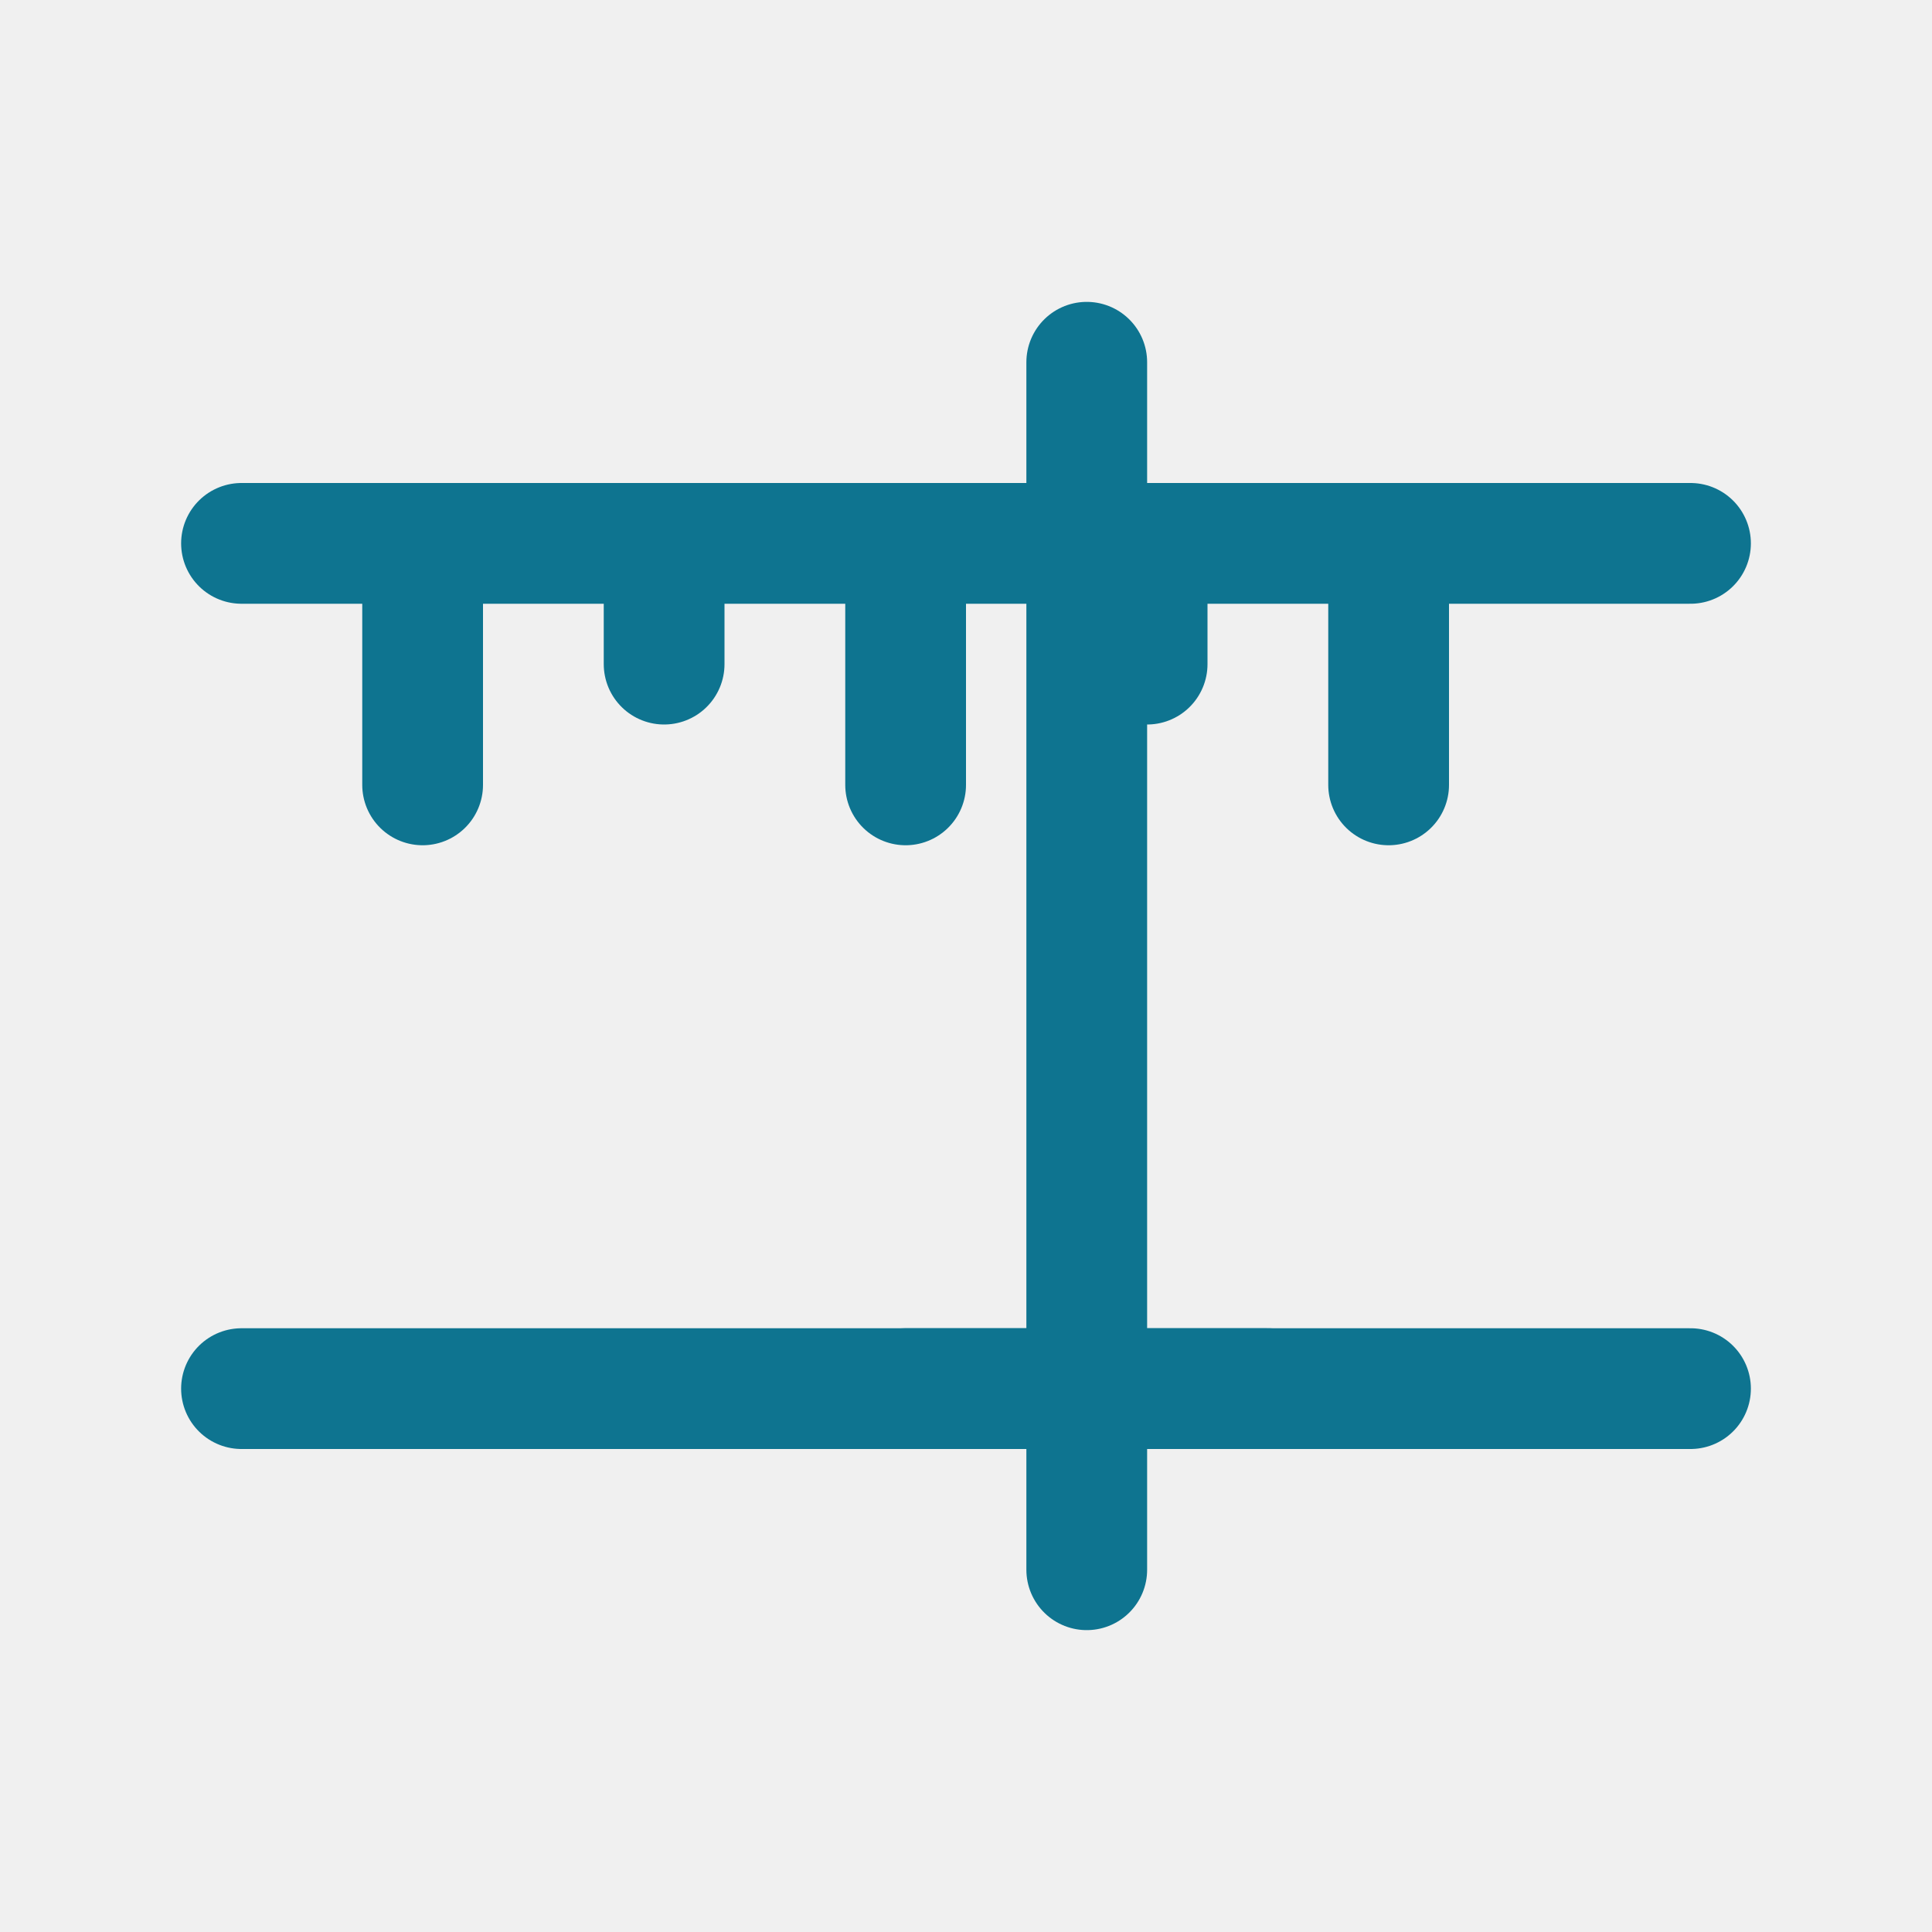
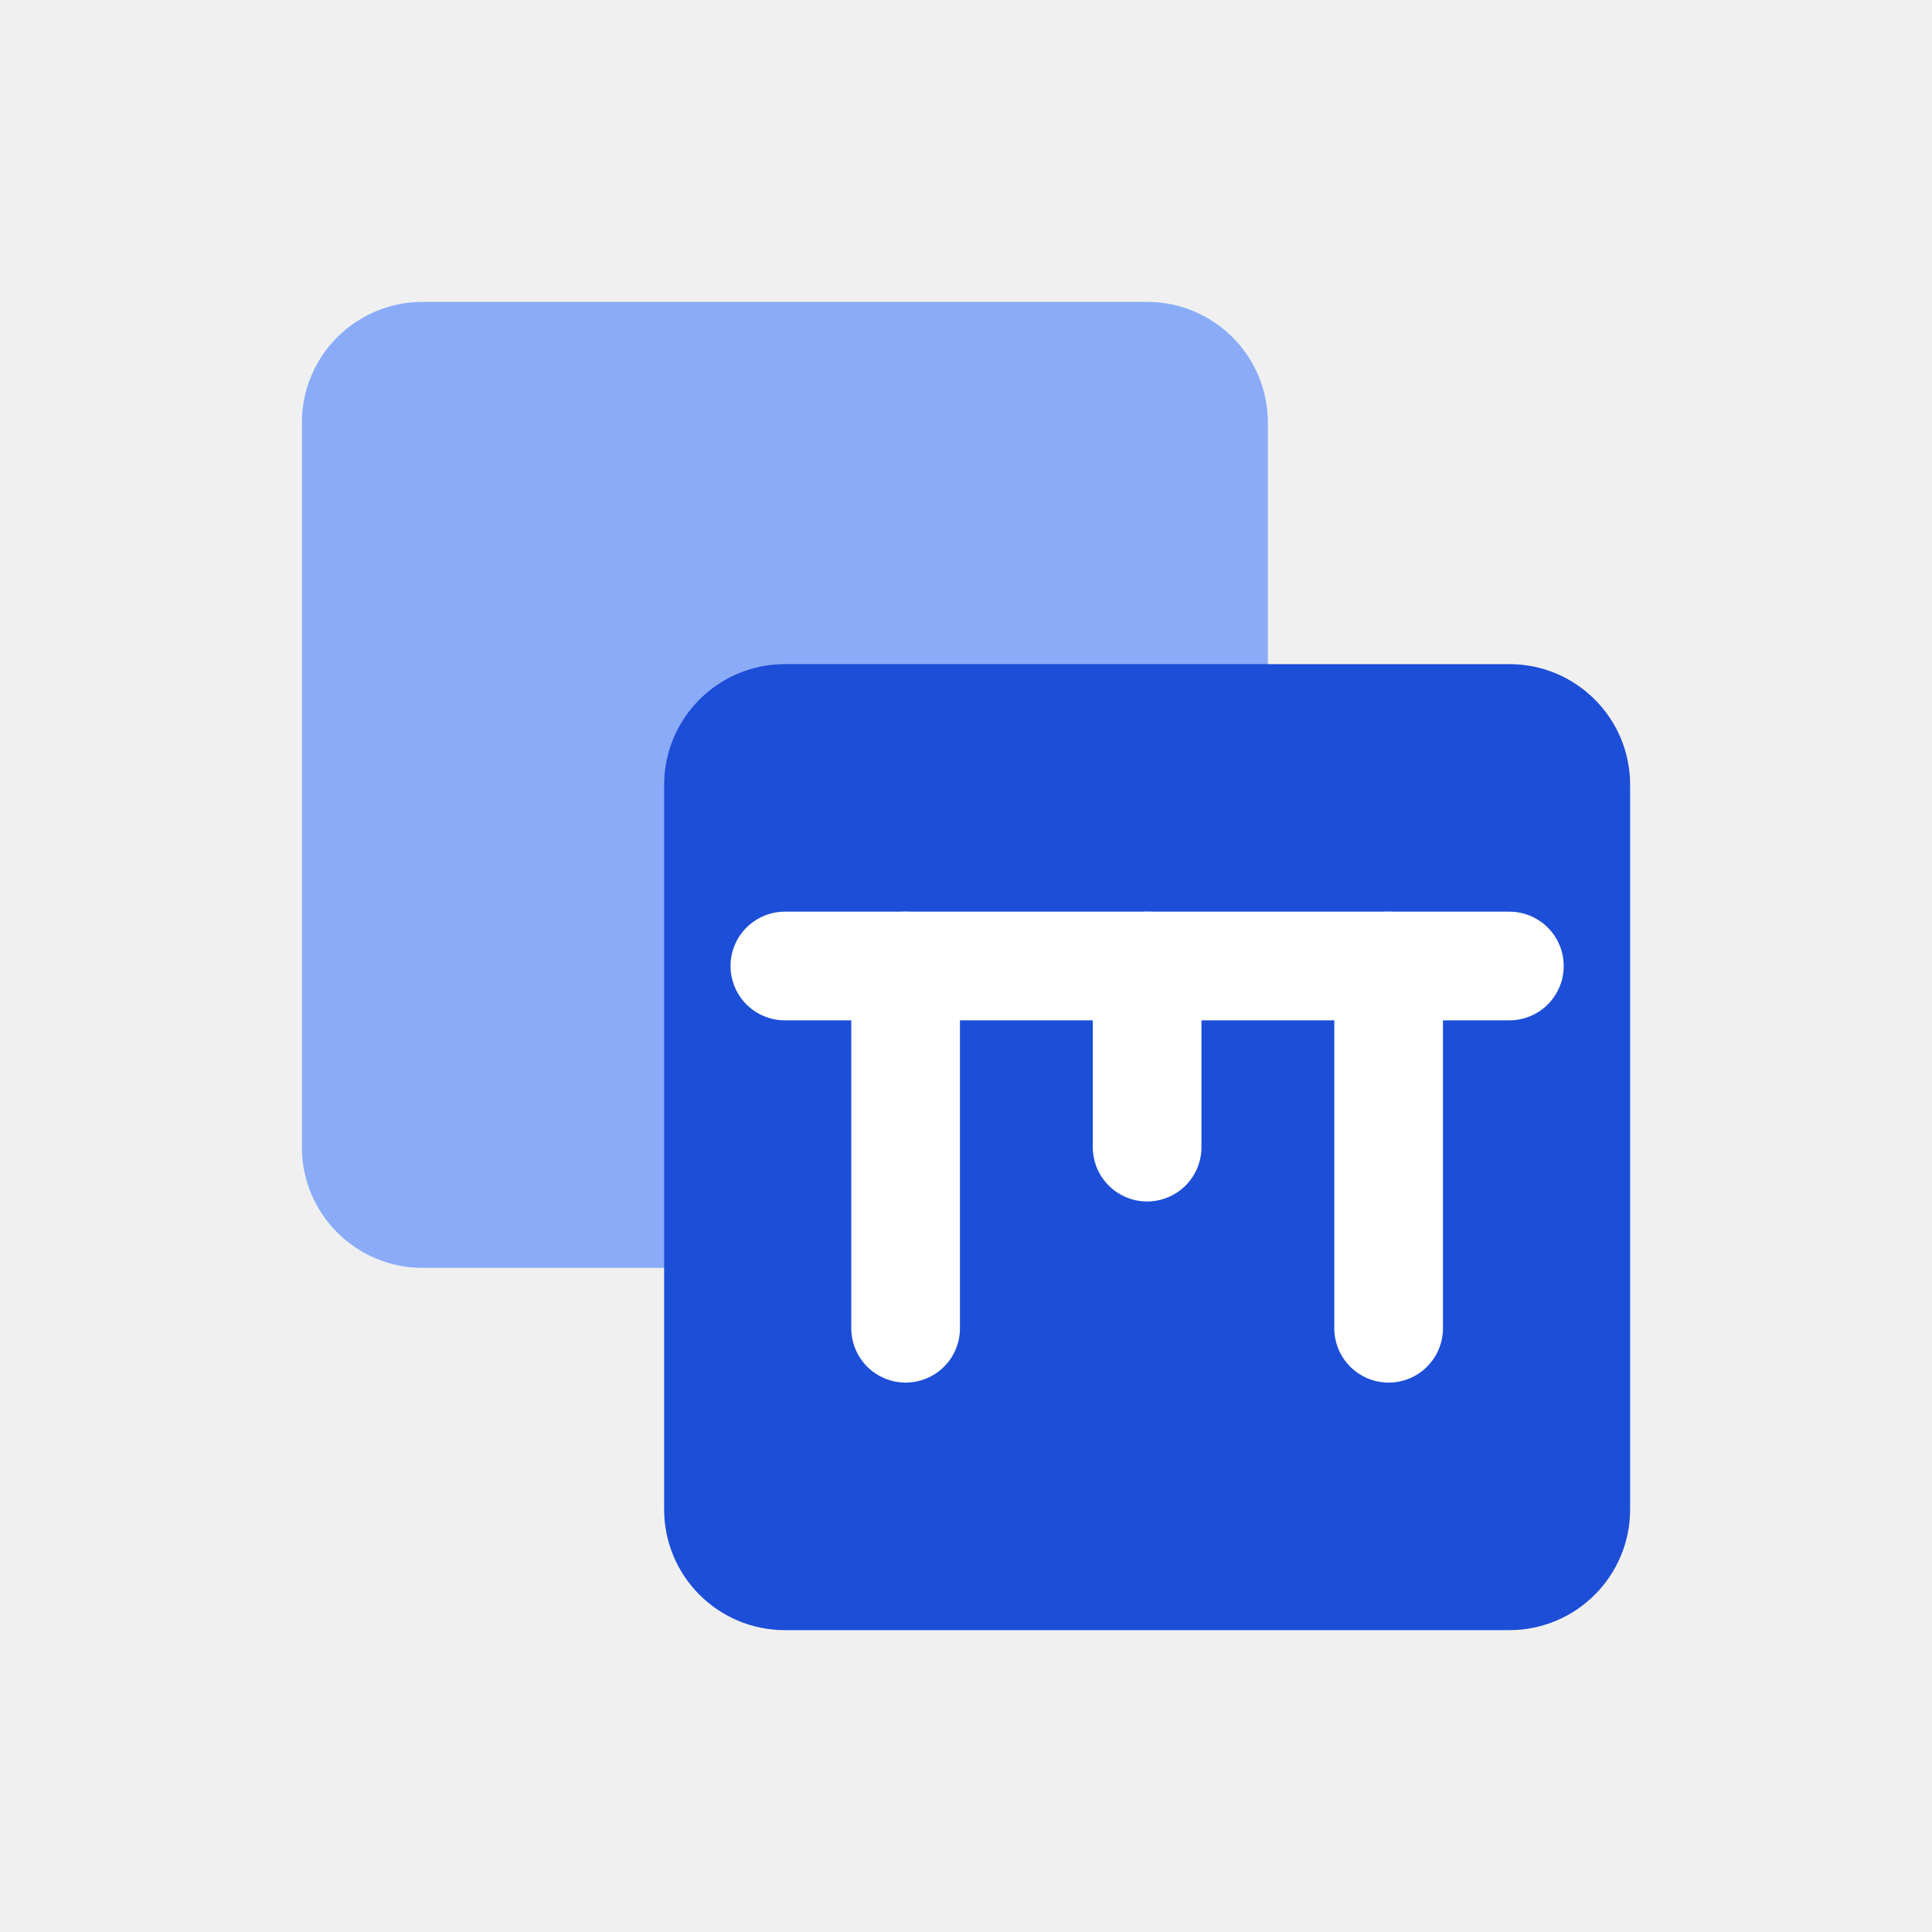
<svg xmlns="http://www.w3.org/2000/svg" viewBox="0 0 32 32" role="img" aria-labelledby="oss-O01-title" data-oss-project="O01" data-variant="color">
-   <g fill="none" stroke="#0E7490" stroke-width="2" stroke-linecap="round" stroke-linejoin="round">
-     <path d="M4 9H28" />
-     <path d="M4 23H28" />
-     <path d="M7 9V13" />
-     <path d="M11 9V11" />
-     <path d="M15 9V13" />
-     <path d="M19 9V11" />
-     <path d="M23 9V13" />
-     <path d="M18 6V26" />
-     <path d="M15 23H21" />
+   <g data-layer="q-frame">
+     <rect x="5" y="5" width="16" height="16" rx="2" fill="#8AACF8" />
+     <rect x="11" y="11" width="16" height="16" rx="2" fill="#1D4ED8" />
+   </g>
+   <g data-layer="product-route" fill="none" stroke="#FFFFFF" stroke-width="1.8" stroke-linecap="round" stroke-linejoin="round">
+     <path d="M13 16H25" />
+     <path d="M15 16V22" />
+     <path d="M19 16V19" />
+     <path d="M23 16V22" />
  </g>
</svg>
